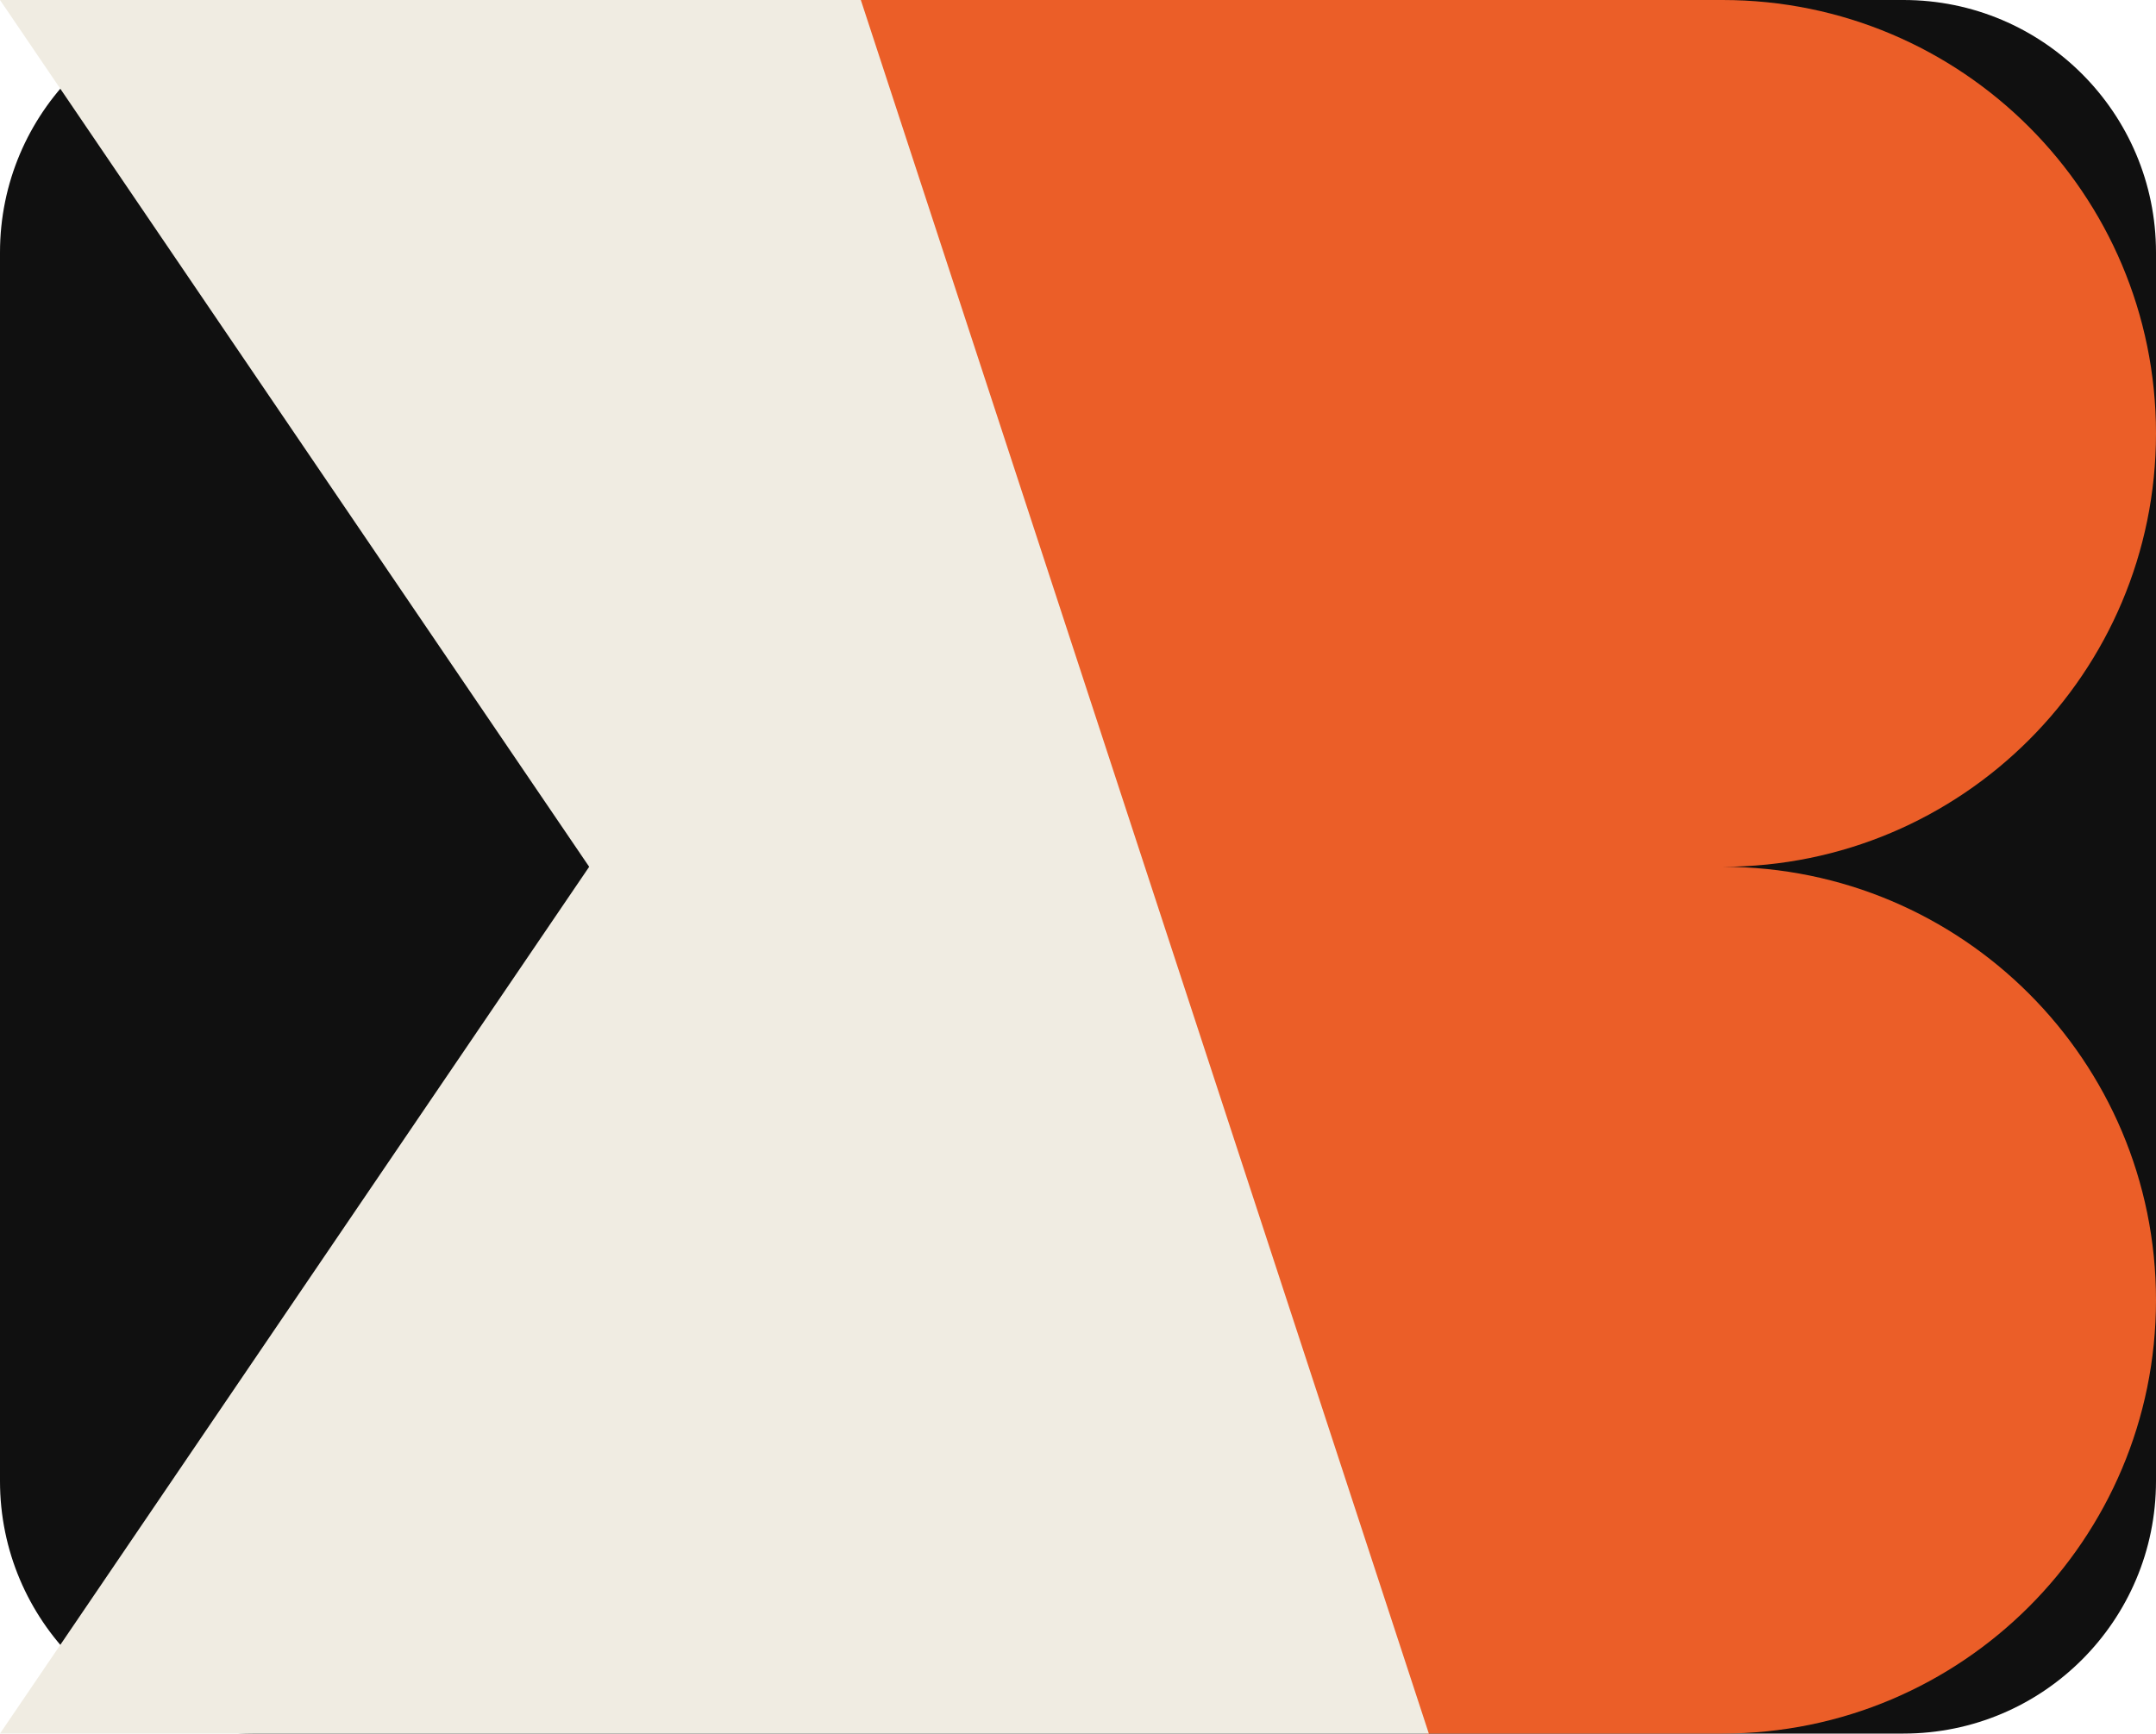
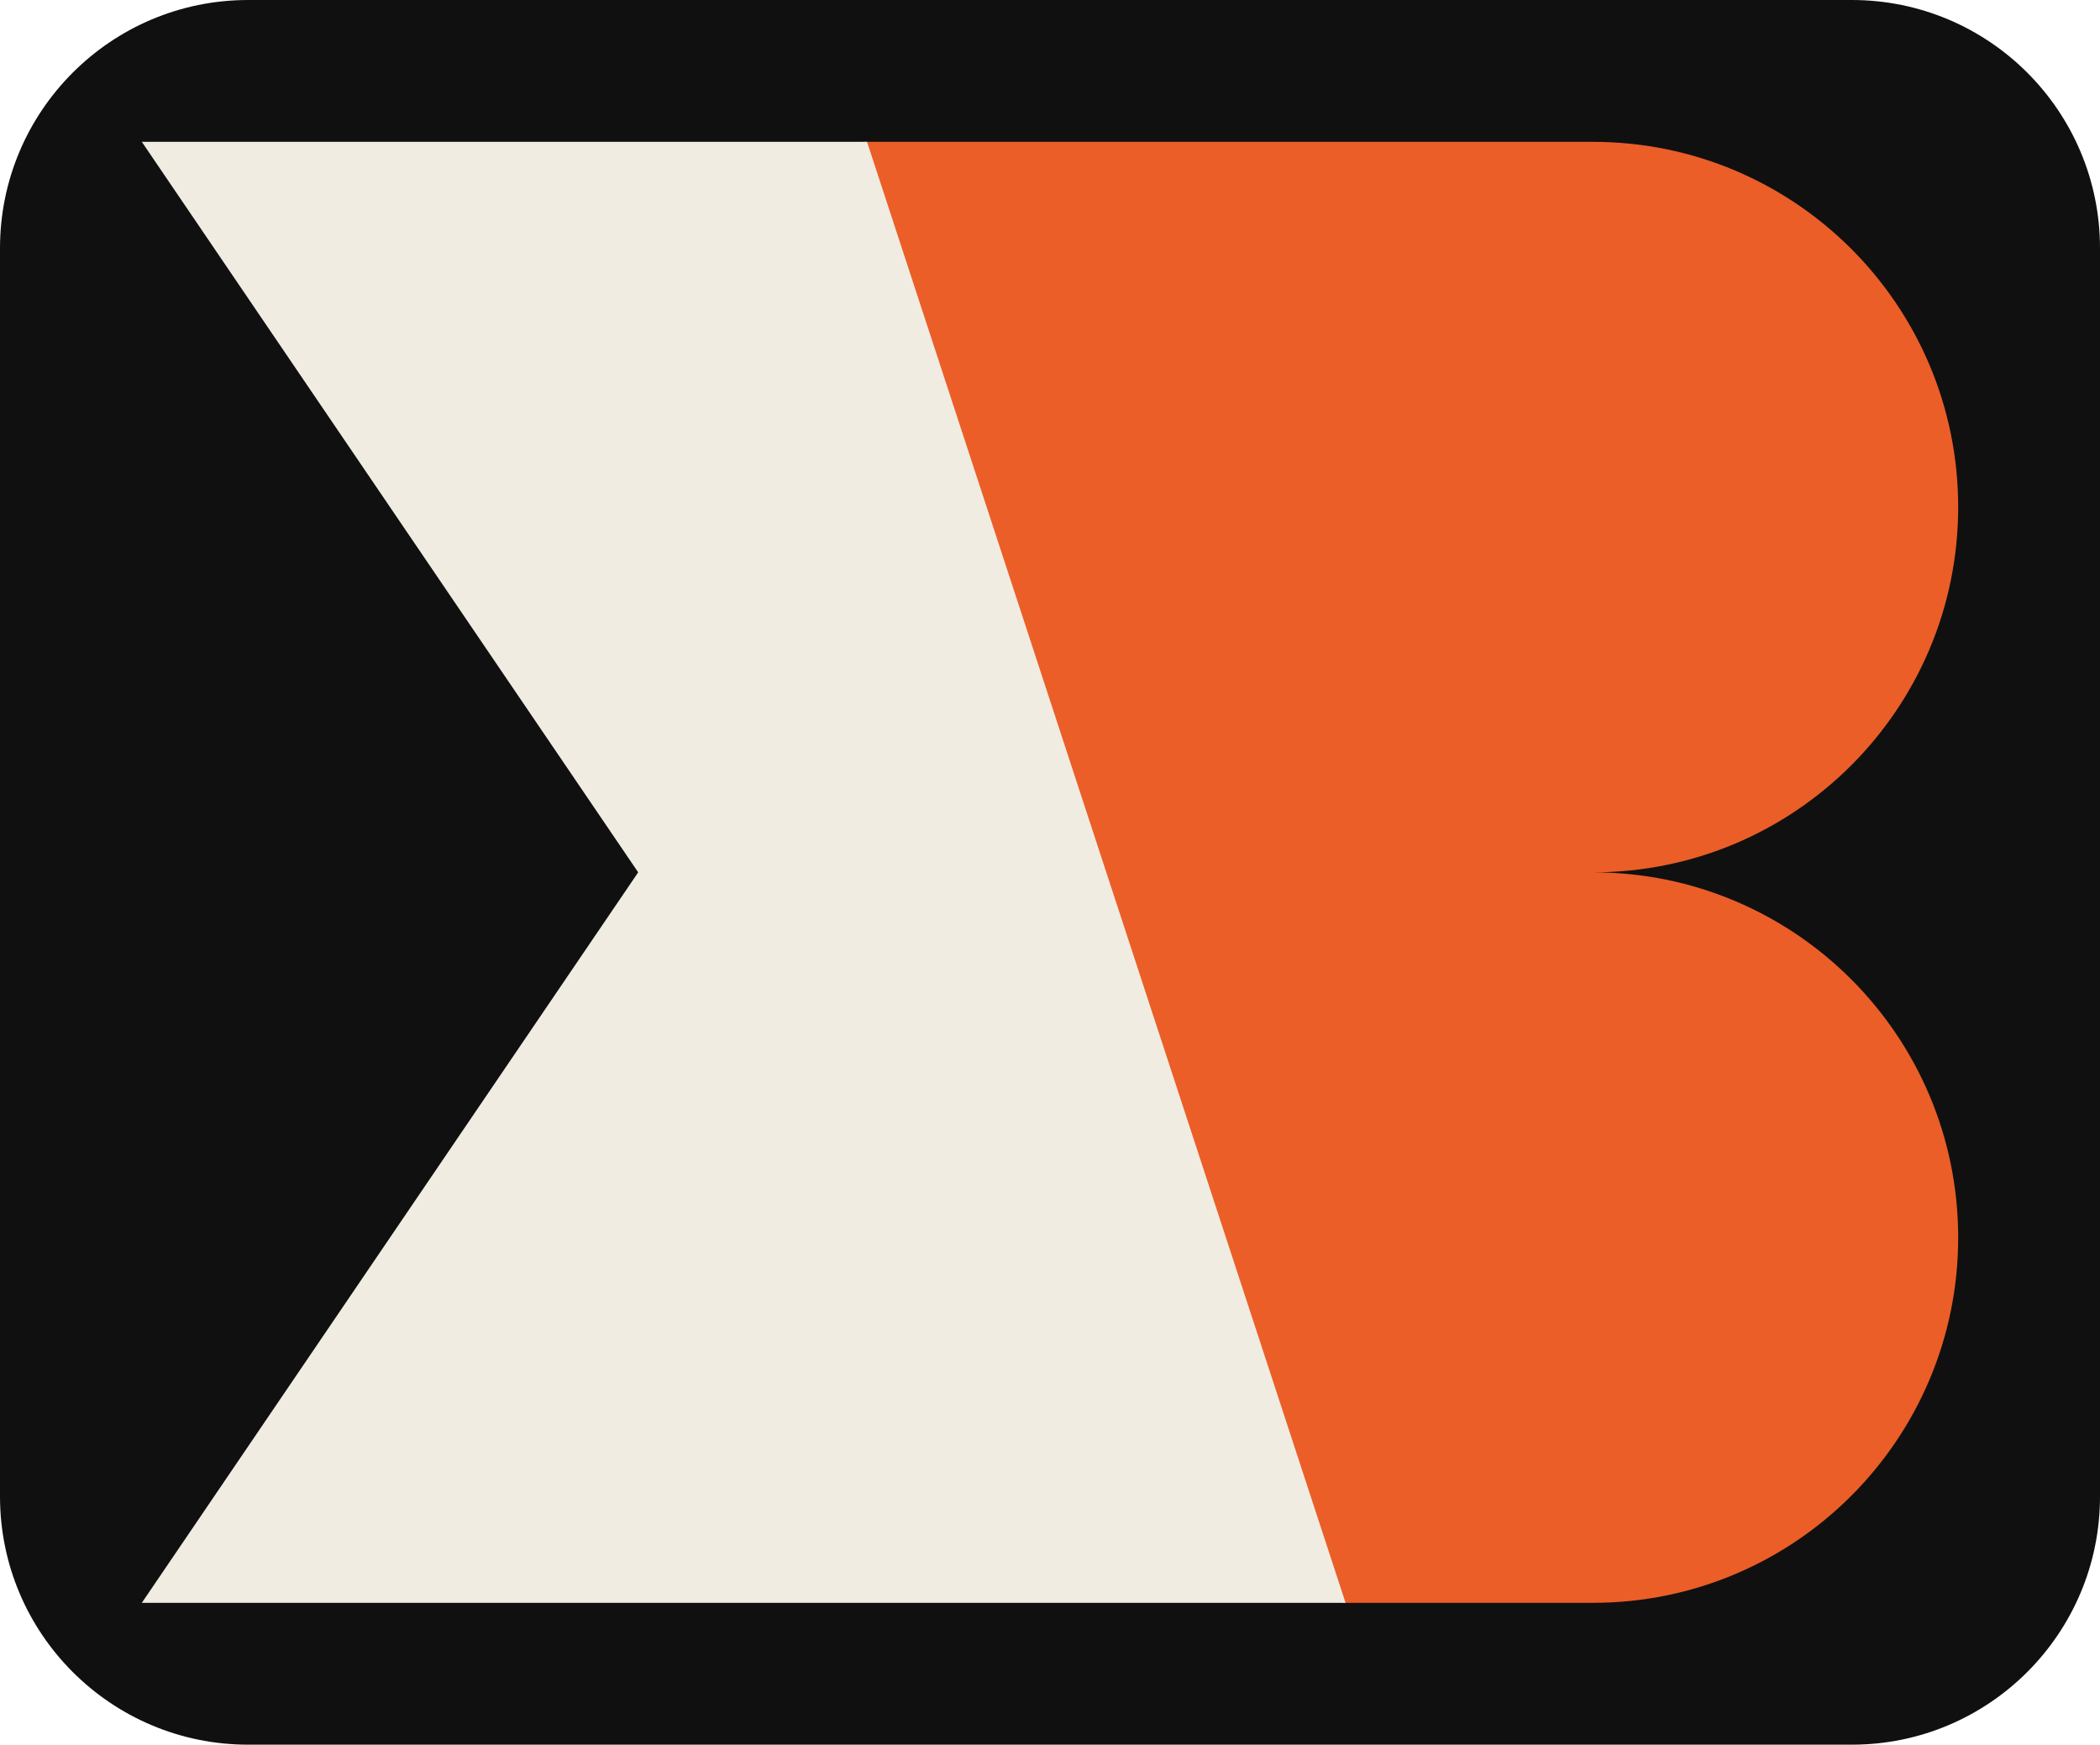
- <svg xmlns="http://www.w3.org/2000/svg" viewBox="0 0 512.31 412">
-   <rect width="512.31" height="412" rx="60" fill="#101010" />
+ <svg xmlns="http://www.w3.org/2000/svg" viewBox="-40 -40 592.31 492">
+   <rect x="-40" y="-40" width="592.31" height="492" rx="70" fill="#101010" />
  <g>
    <path fill="#eb5e28" d="M338.7,412h70.61a103,103,0,0,0,103-103h0a103,103,0,0,0-103-103,103,103,0,0,0,103-103h0a103,103,0,0,0-103-103H203.46Z" />
    <polygon fill="#f0ece2" points="0 412 204.5 412 339.52 412 204.55 0 204.5 0 0 0 70 103 140 206 70 309 0 412" />
  </g>
</svg>
